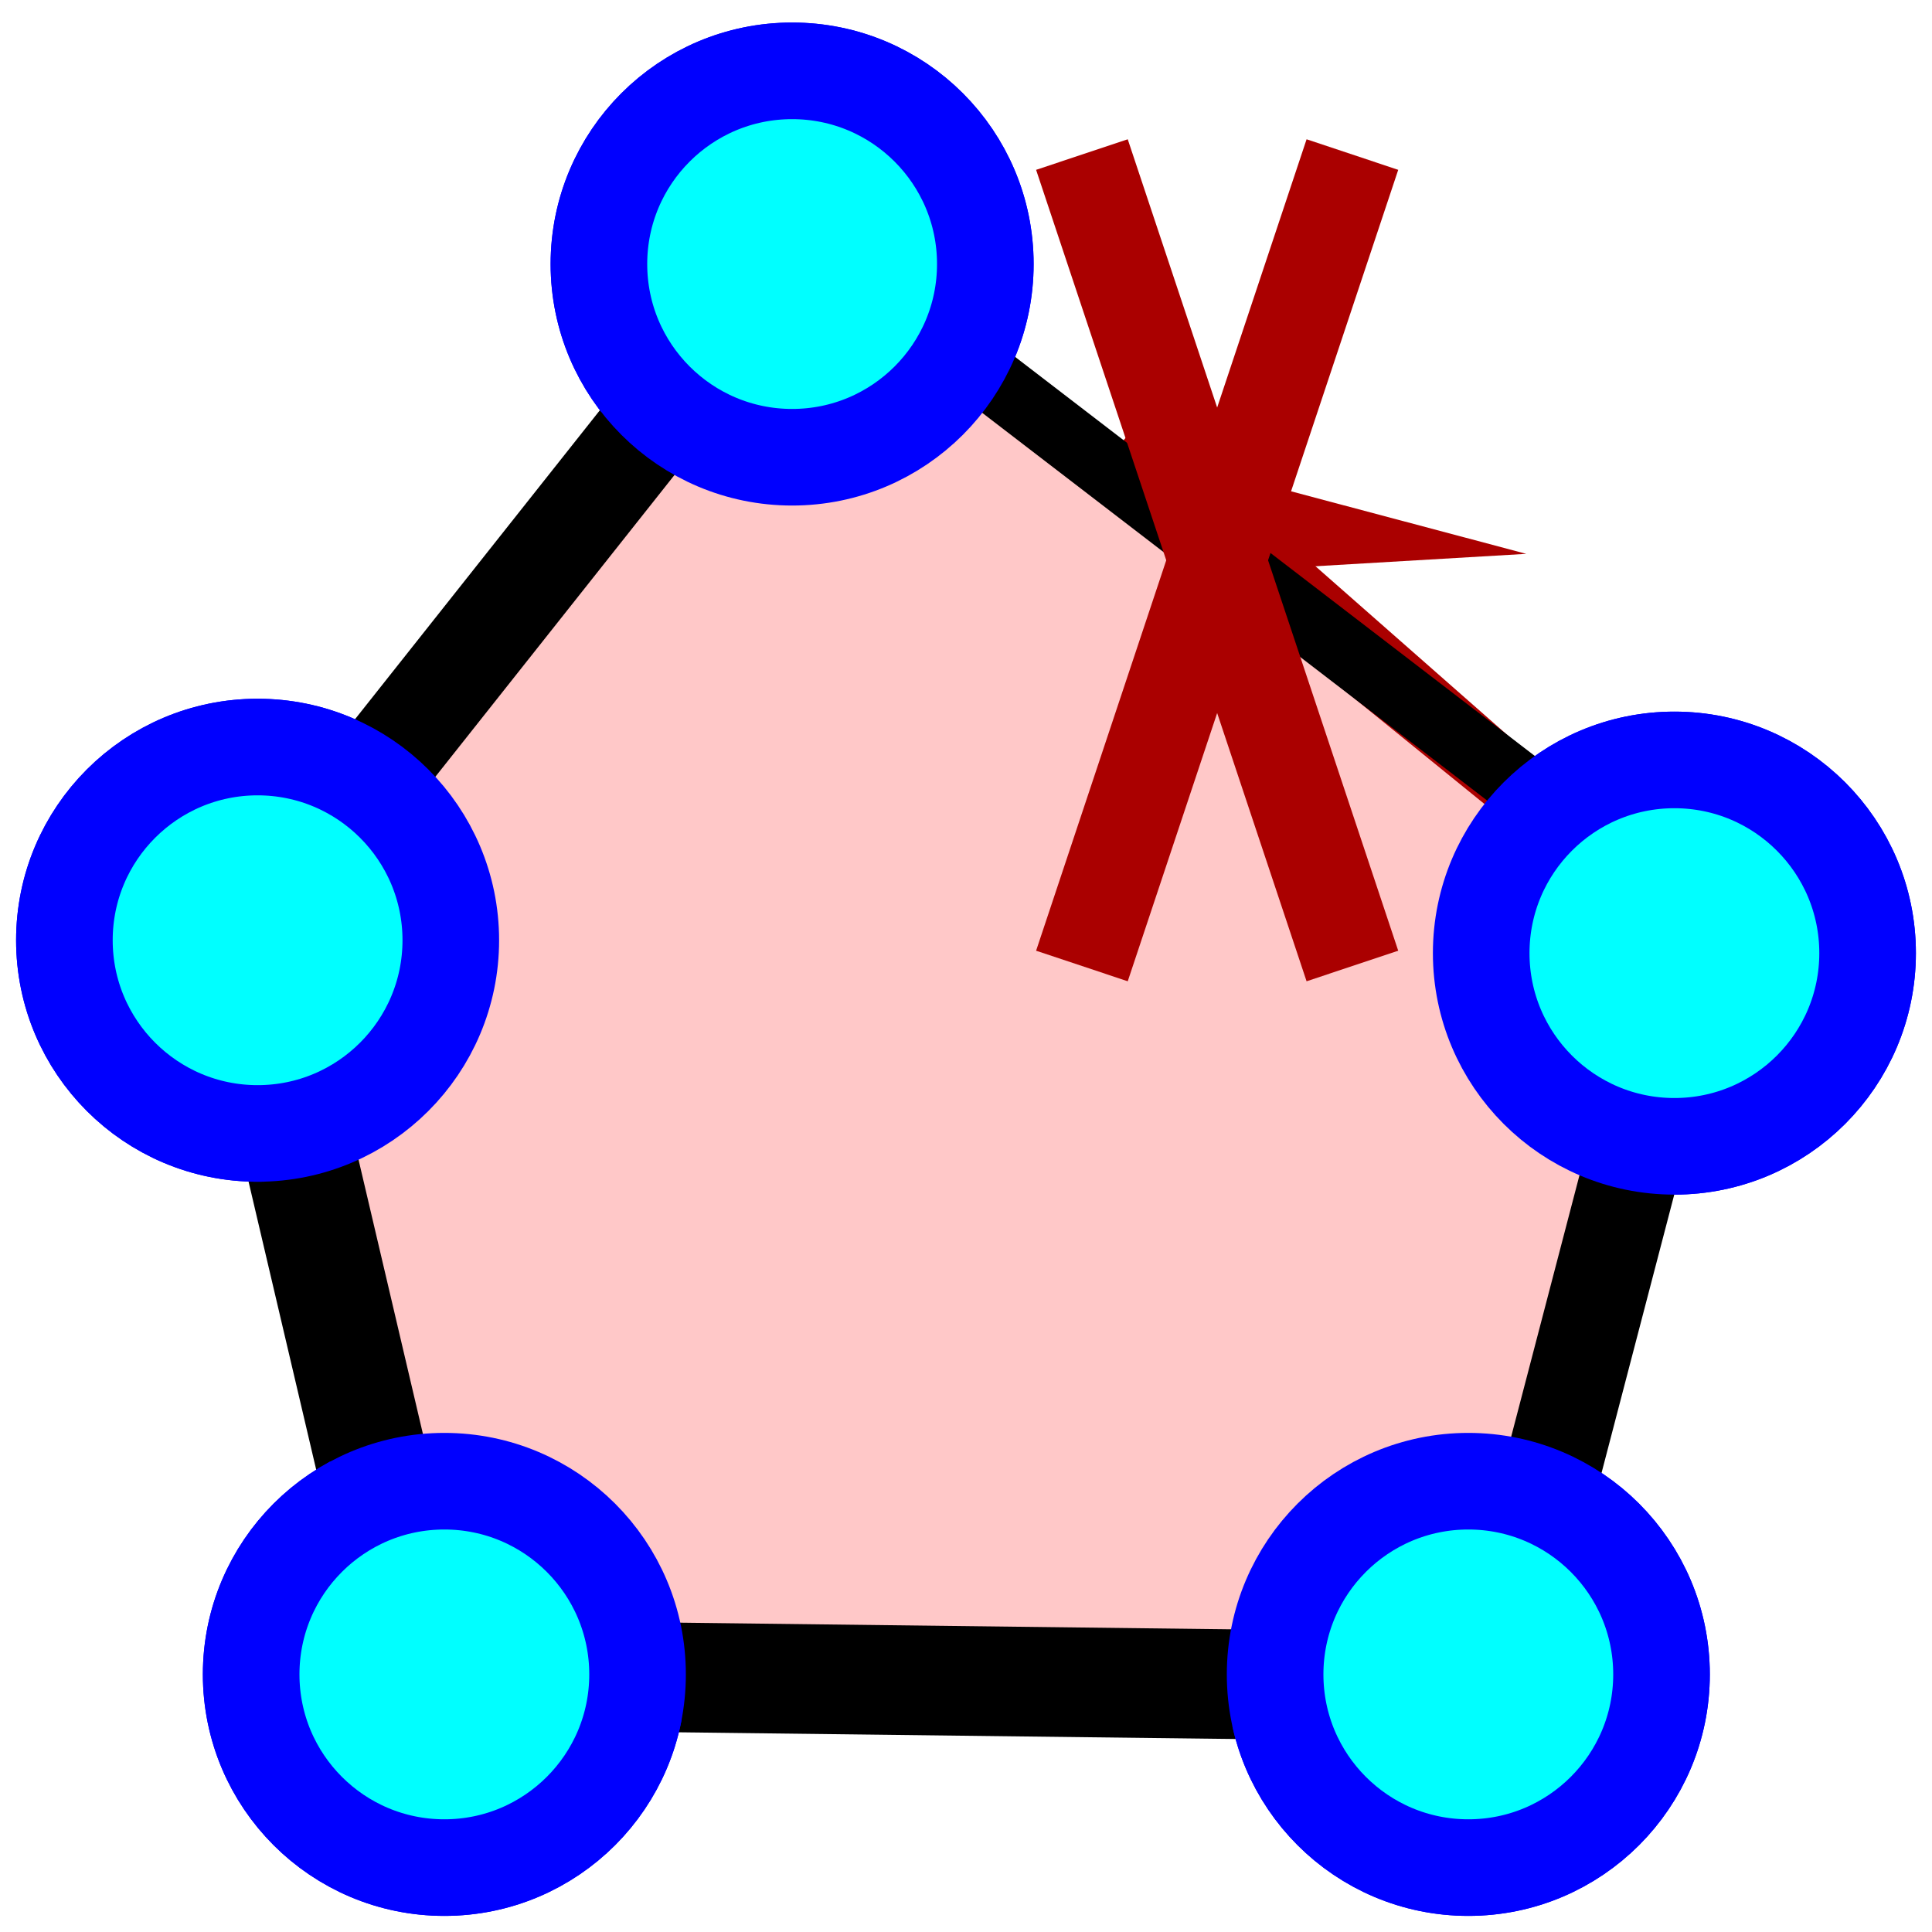
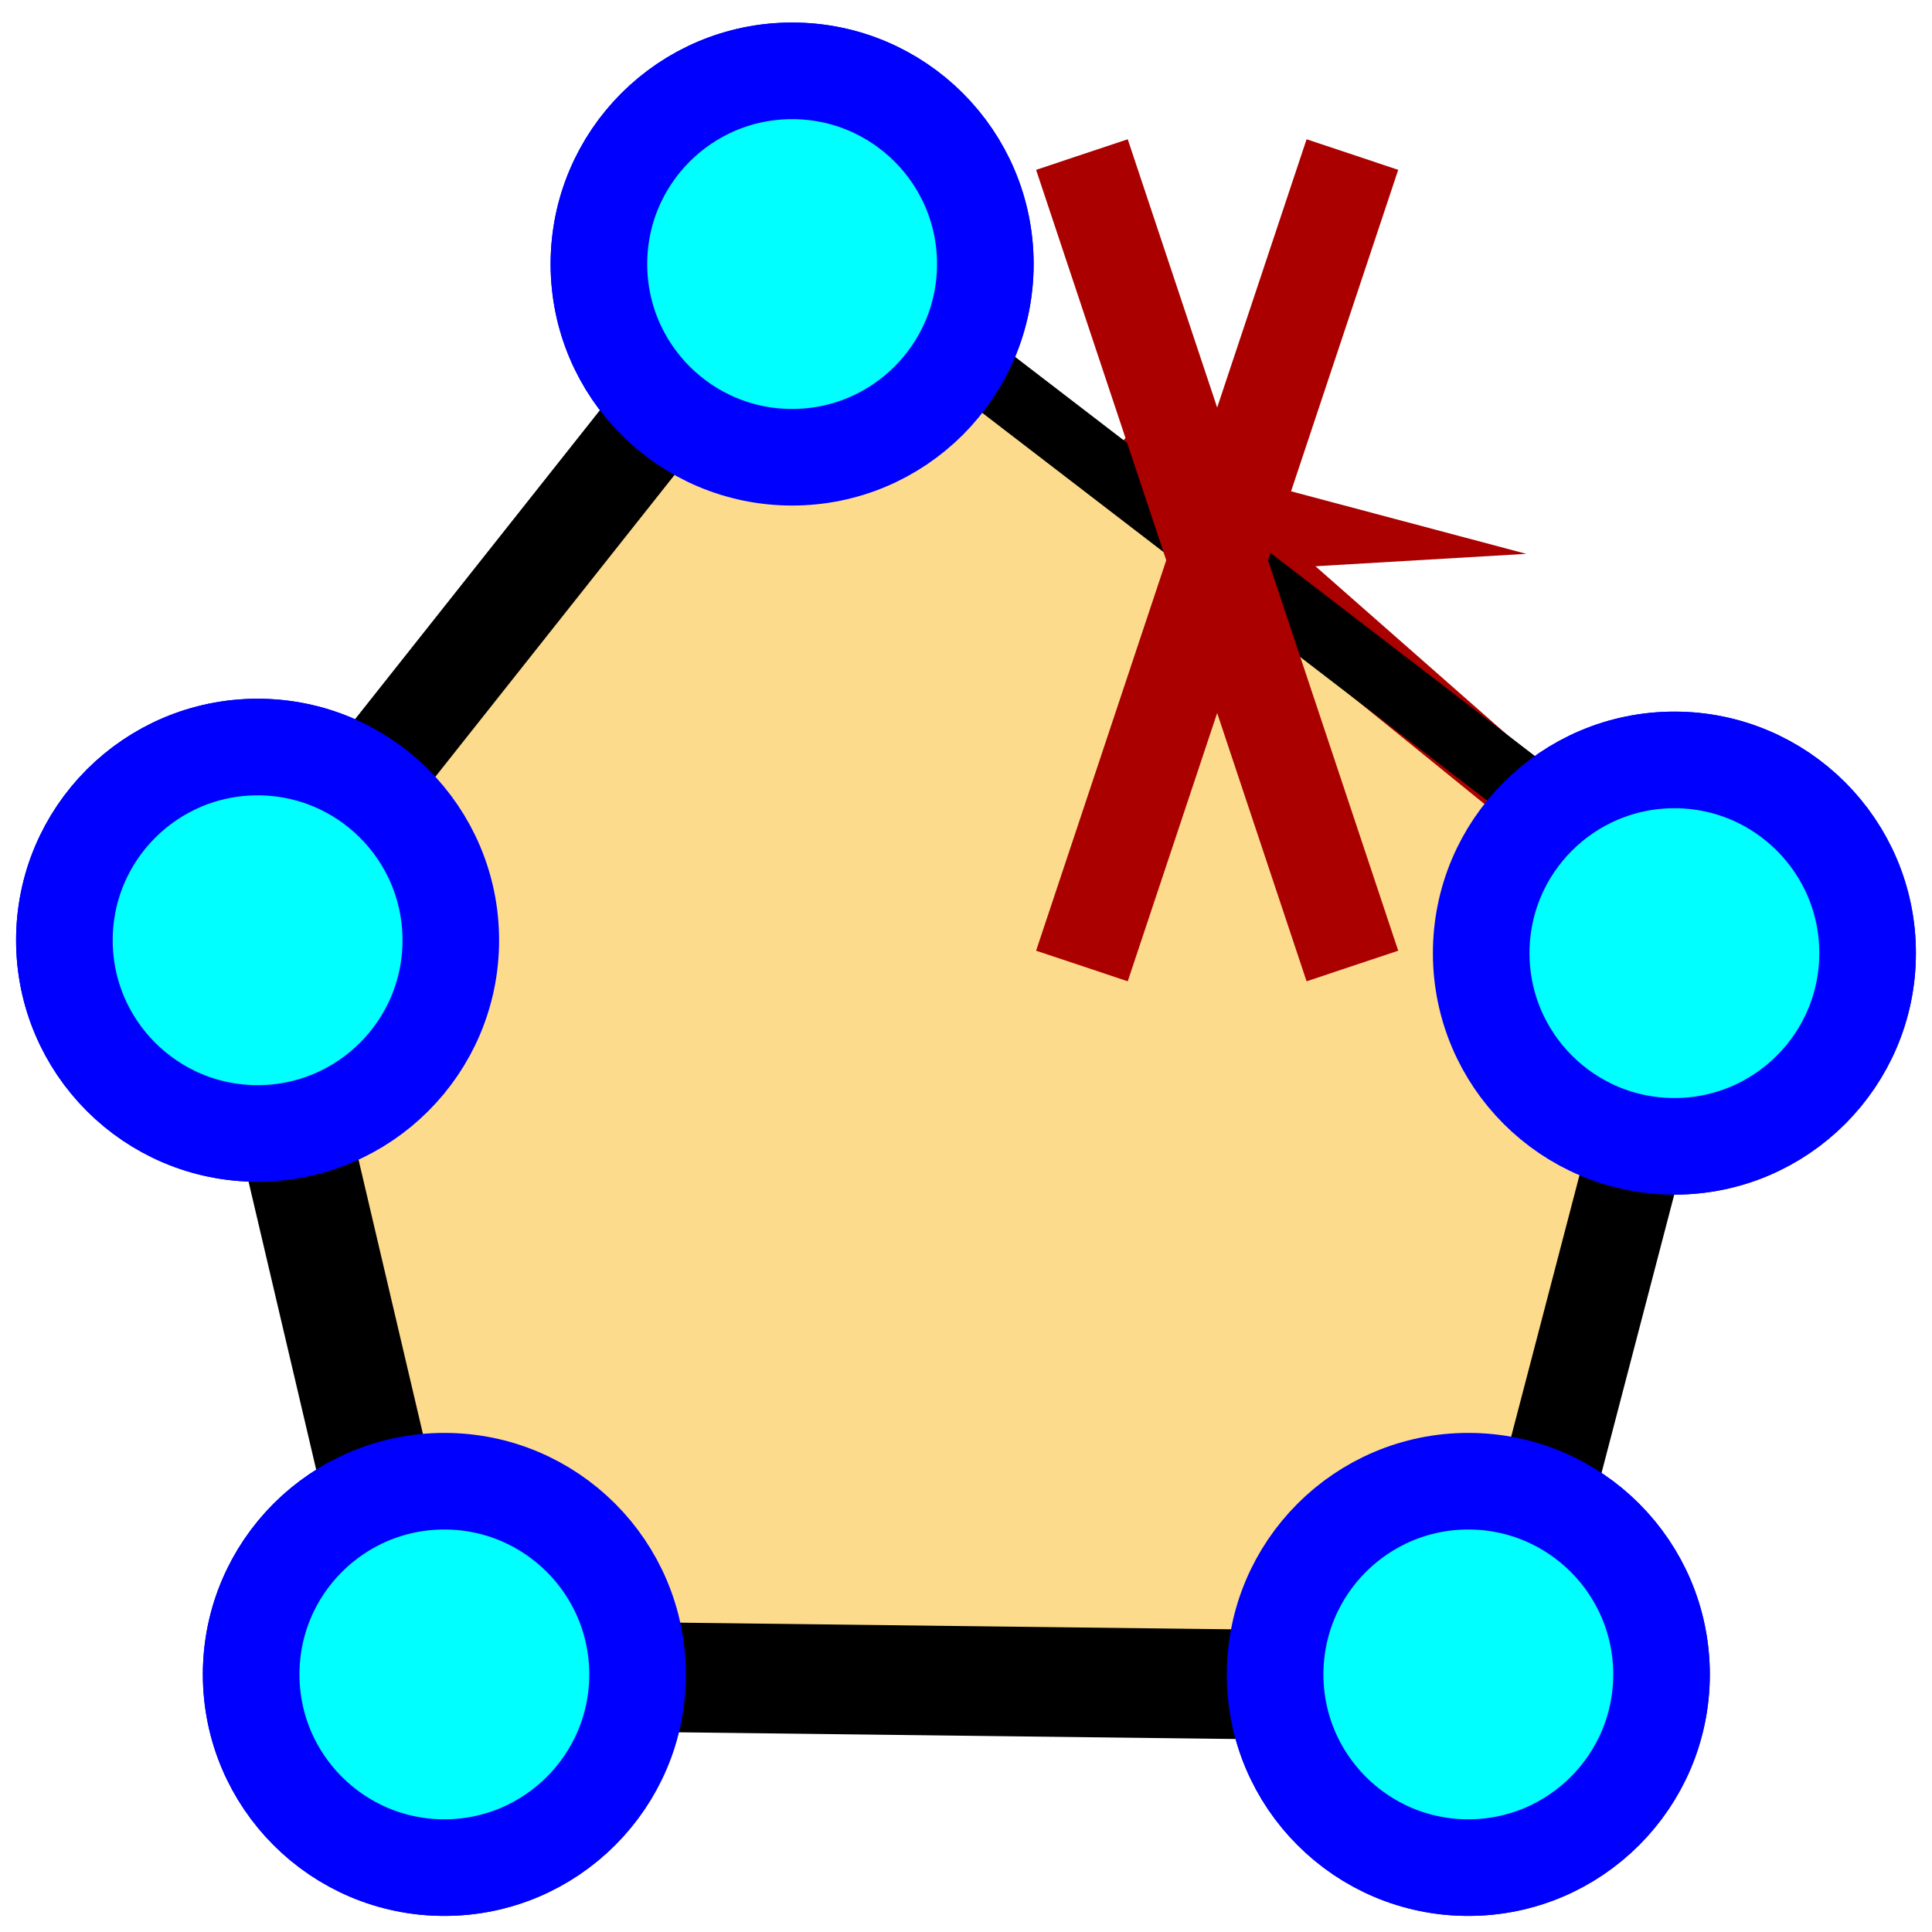
<svg xmlns="http://www.w3.org/2000/svg">
  <g id="tool_closepath">
    <svg viewBox="0 0 300 300">
      <g>
-         <path stroke="#000" stroke-width="15" fill="#ffc8c8" d="m121.5,40l-84,106l27,115l166,2l29,-111" />
+         <path stroke="#000" stroke-width="15" fill="#fddb8c" d="m121.5,40l-84,106l27,115l166,2l29,-111" />
        <line x1="240" y1="136" x2="169.5" y2="74" stroke="#A00" stroke-width="25" fill="none" />
        <path stroke="none" fill="#A00" d="m158,65l31,74l-3,-50l51,-3z" />
        <g stroke-width="15" stroke="#00f" fill="#0ff">
          <circle r="30" cy="41" cx="123" />
          <circle r="30" cy="146" cx="40" />
          <circle r="30" cy="260" cx="69" />
          <circle r="30" cy="260" cx="228" />
          <circle r="30" cy="148" cx="260" />
        </g>
      </g>
    </svg>
  </g>
  <g id="tool_openpath">
    <svg viewBox="0 0 300 300">
      <g>
-         <path stroke="#000" stroke-width="15" fill="#ffc8c8" d="m123.5,38l-84,106l27,115l166,2l29,-111" />
+         <path stroke="#000" stroke-width="15" fill="#fddb8c" d="m123.5,38l-84,106l27,115l166,2l29,-111" />
        <line x1="276.5" y1="153" x2="108.5" y2="24" stroke="#000" stroke-width="10" fill="none" />
        <g stroke-width="15" stroke="#00f" fill="#0ff">
          <circle r="30" cy="41" cx="123" />
          <circle r="30" cy="146" cx="40" />
          <circle r="30" cy="260" cx="69" />
          <circle r="30" cy="260" cx="228" />
          <circle r="30" cy="148" cx="260" />
        </g>
        <g stroke="#A00" stroke-width="15" fill="none">
          <line x1="168" y1="24" x2="210" y2="150" />
          <line x1="210" y1="24" x2="168" y2="150" />
        </g>
      </g>
    </svg>
  </g>
  <g id="svg_eof" />
</svg>
